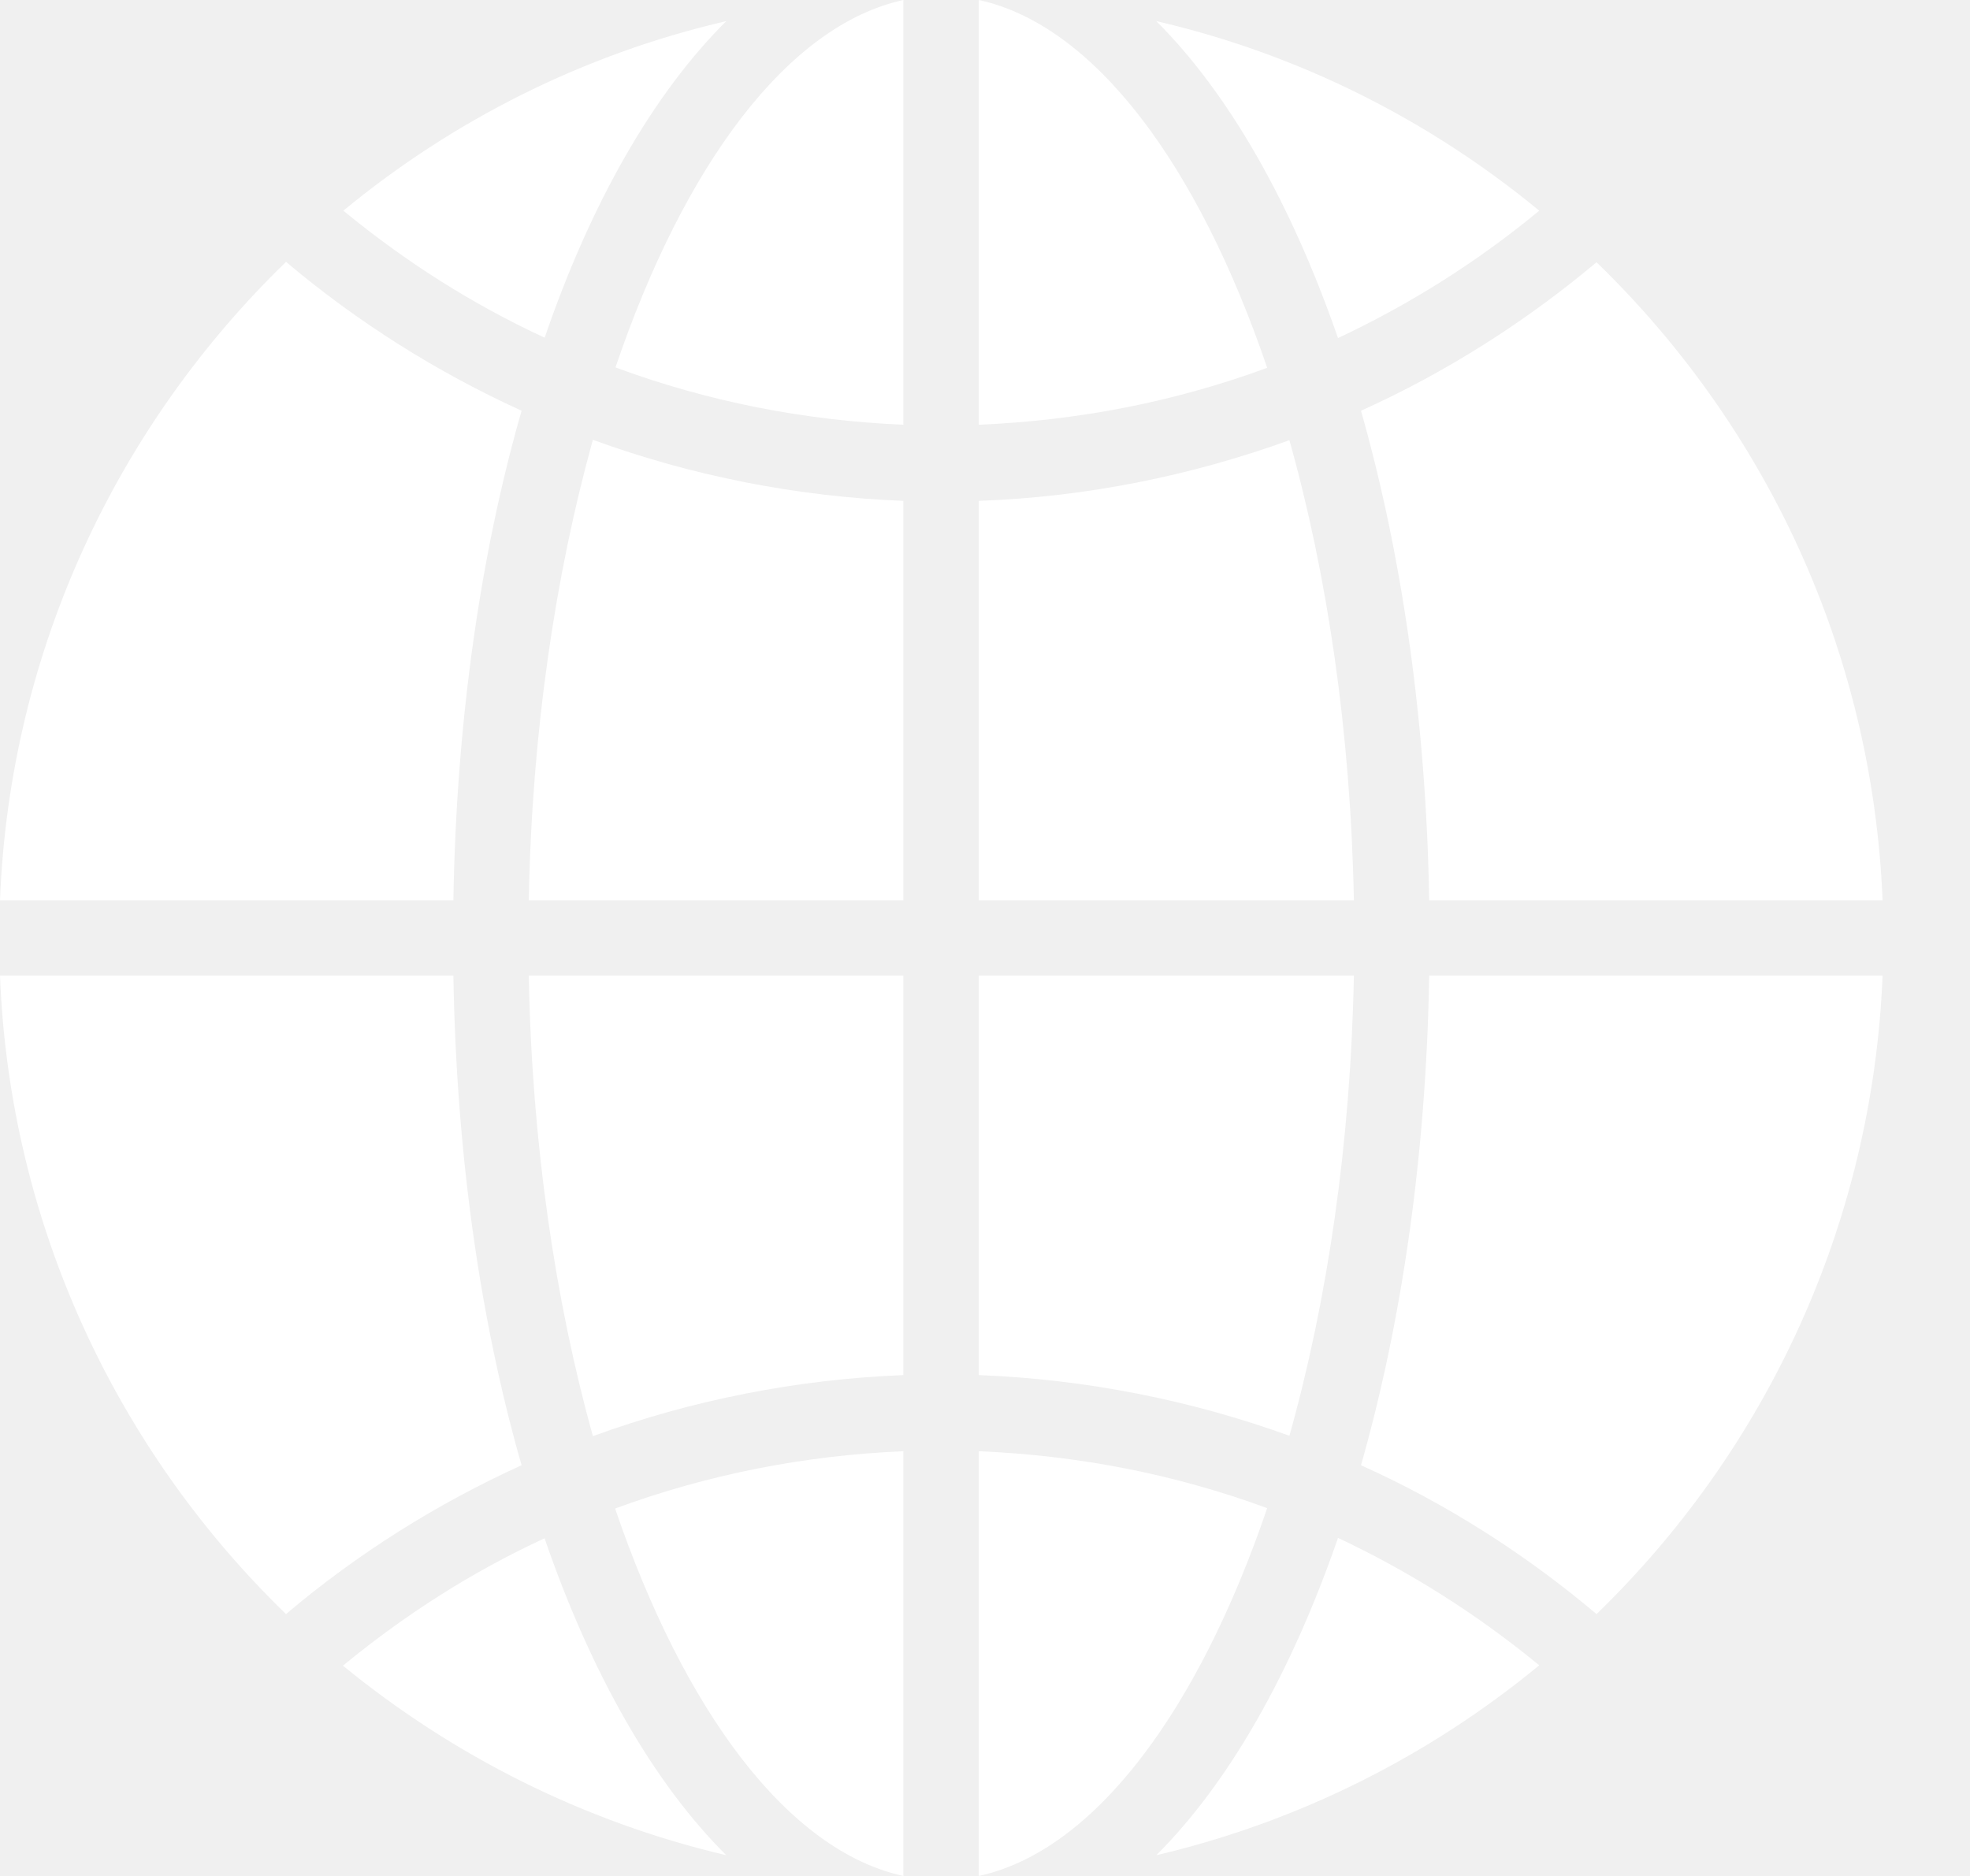
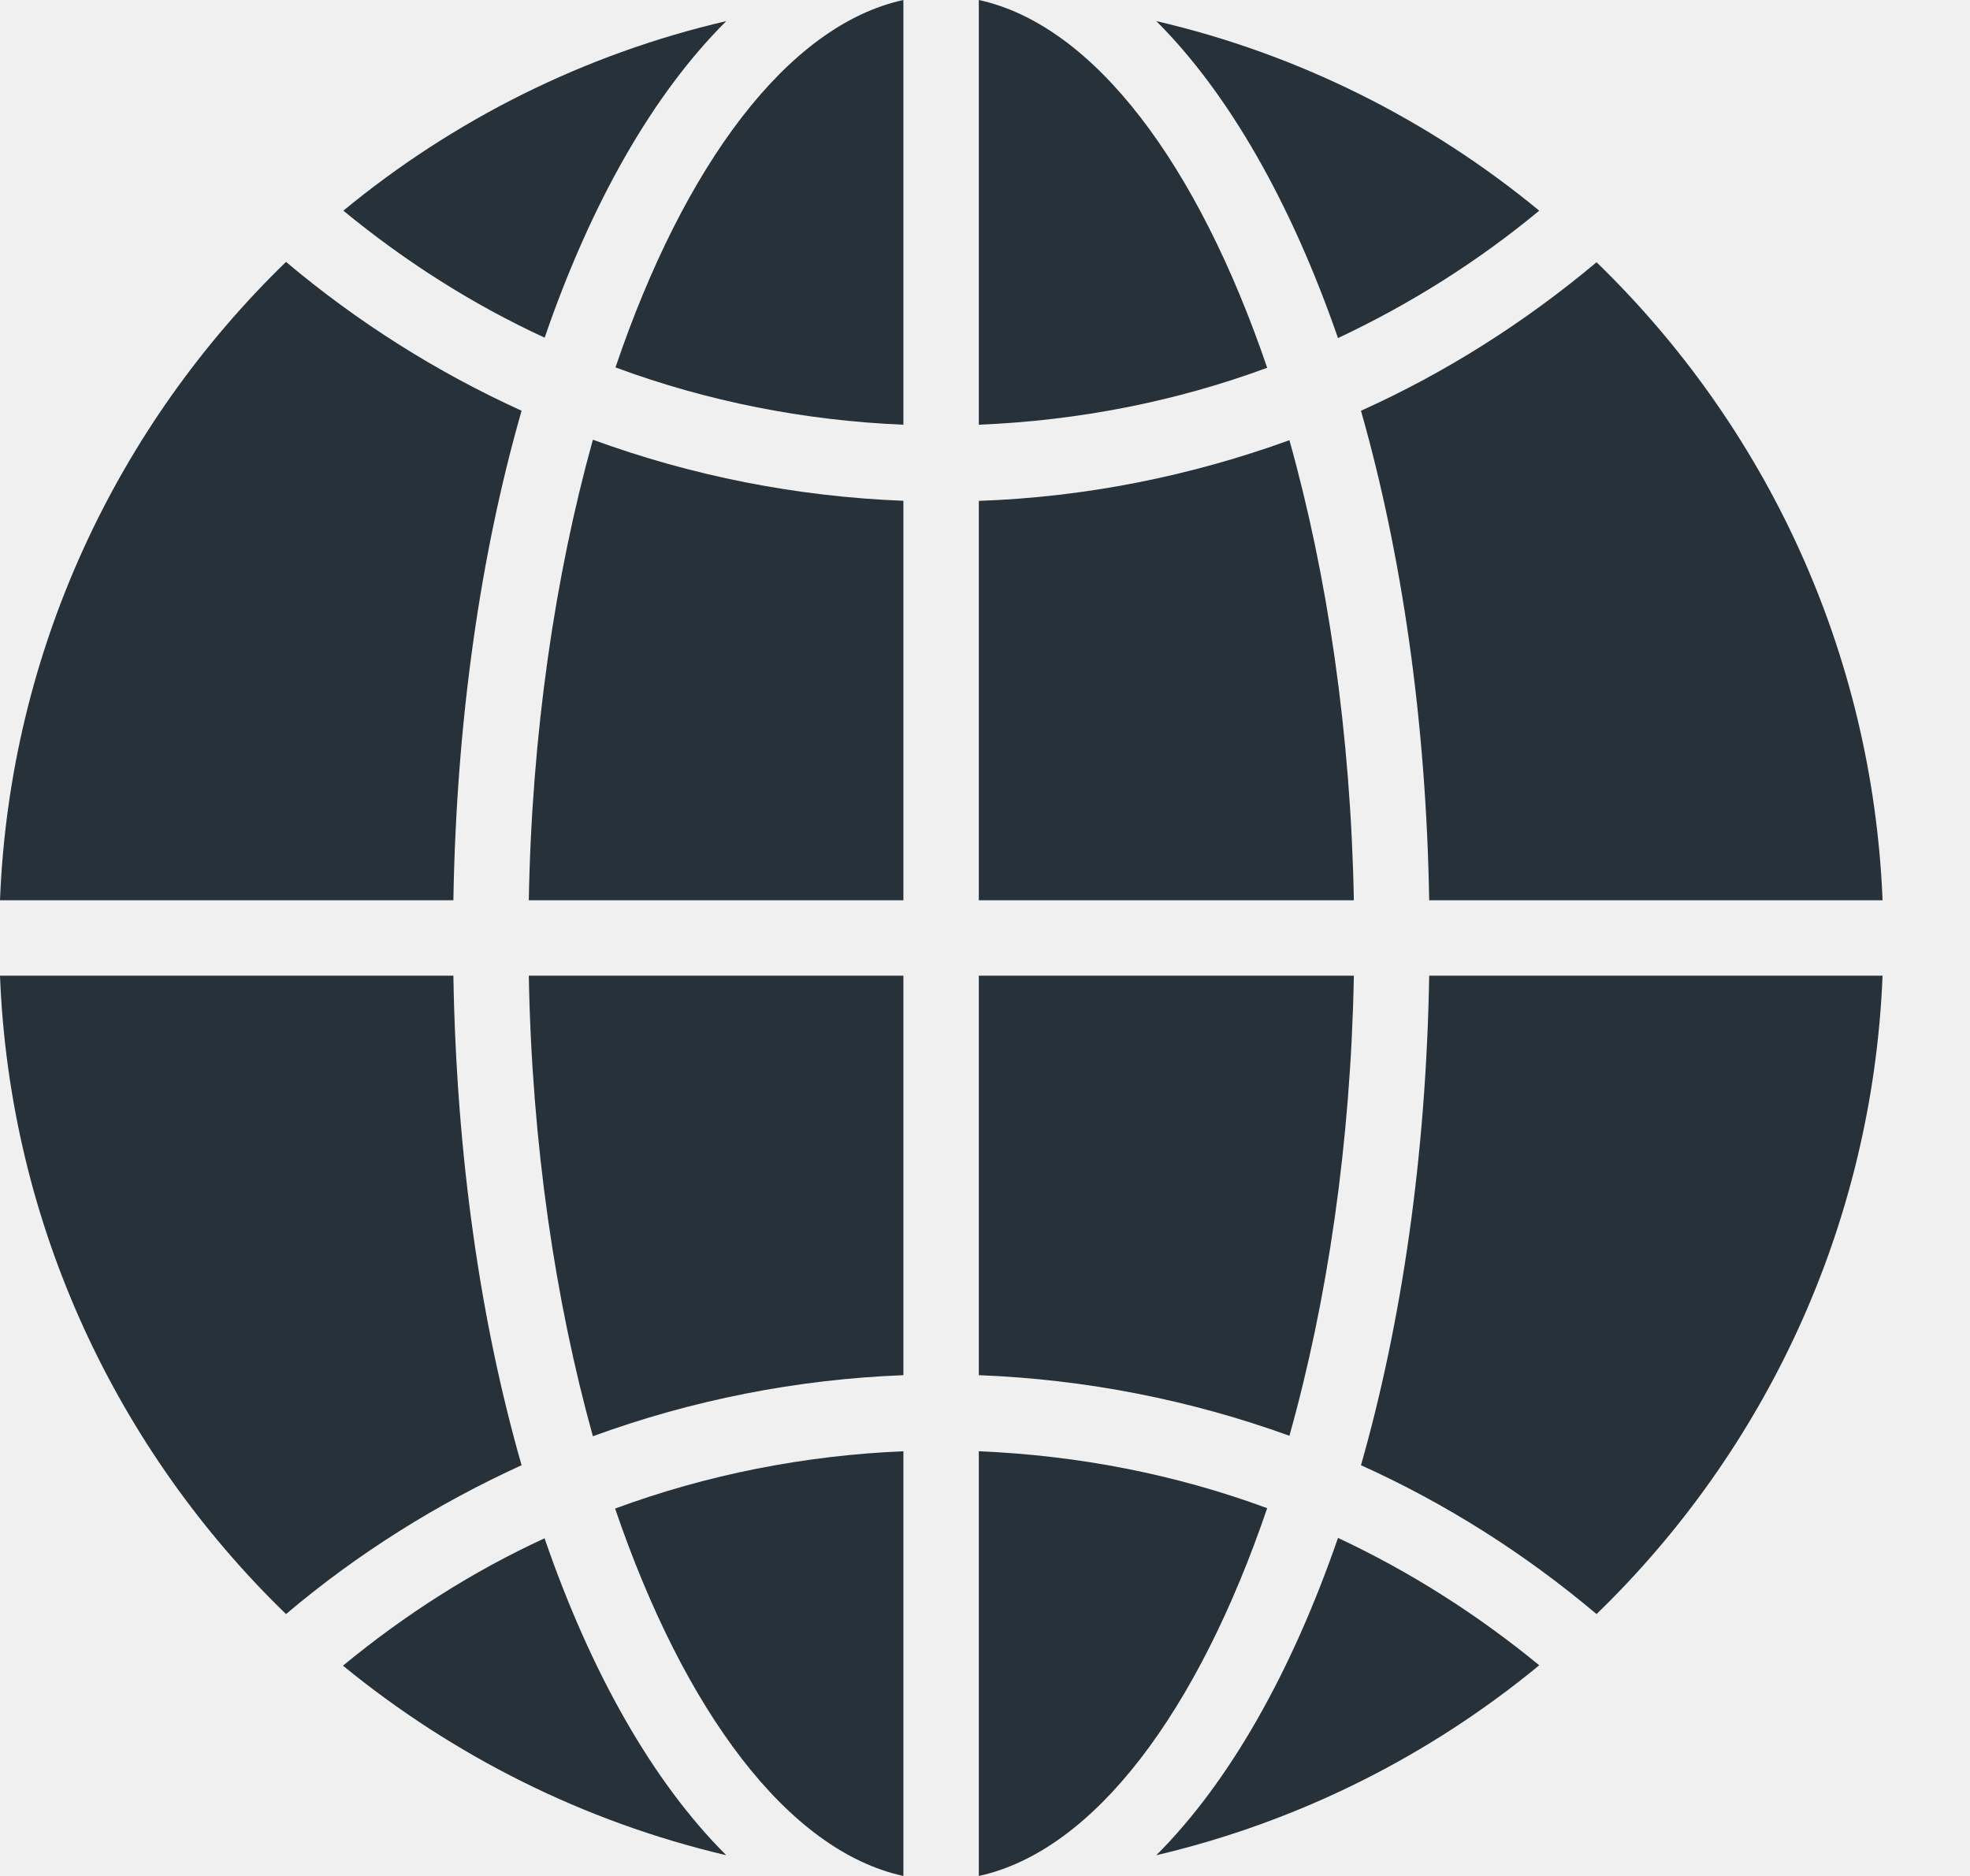
<svg xmlns="http://www.w3.org/2000/svg" width="21" height="20" viewBox="0 0 21 20" fill="none">
-   <path d="M3.049 17.208C3.813 16.561 4.661 16.03 5.56 15.621C5.123 14.098 4.865 12.322 4.833 10.402H0C0.104 13.065 1.254 15.468 3.049 17.208Z" fill="white" />
-   <path d="M4.833 9.598C4.865 7.682 5.123 5.902 5.56 4.379C4.661 3.969 3.817 3.439 3.049 2.792C1.254 4.532 0.104 6.934 0 9.598H4.833Z" fill="white" />
-   <path d="M7.742 19.779C6.963 19.004 6.3 17.838 5.805 16.4C5.038 16.754 4.319 17.212 3.656 17.758C4.829 18.718 6.219 19.421 7.742 19.779Z" fill="white" />
-   <path d="M5.806 3.6C6.3 2.161 6.963 1 7.742 0.225C6.219 0.578 4.829 1.282 3.66 2.246C4.319 2.788 5.038 3.246 5.806 3.6Z" fill="white" />
-   <path d="M6.561 3.917C7.537 4.279 8.574 4.484 9.63 4.528V0C8.397 0.269 7.292 1.76 6.561 3.917Z" fill="white" />
-   <path d="M5.637 9.598H9.63V5.34C8.493 5.295 7.376 5.074 6.32 4.689C5.918 6.135 5.669 7.814 5.637 9.598Z" fill="white" />
-   <path d="M9.63 14.66V10.402H5.637C5.669 12.186 5.918 13.865 6.32 15.311C7.376 14.926 8.493 14.705 9.63 14.66Z" fill="white" />
-   <path d="M6.557 16.083C7.292 18.24 8.397 19.731 9.63 20V15.472C8.574 15.516 7.537 15.721 6.557 16.083Z" fill="white" />
-   <path d="M10.434 20C11.668 19.731 12.772 18.24 13.508 16.079C12.527 15.717 11.495 15.516 10.434 15.472V20Z" fill="white" />
-   <path d="M10.434 0V4.528C11.495 4.484 12.527 4.283 13.508 3.921C12.772 1.76 11.668 0.269 10.434 0Z" fill="white" />
-   <path d="M10.434 14.66C11.575 14.705 12.692 14.926 13.745 15.307C14.15 13.865 14.399 12.186 14.432 10.402H10.434V14.66Z" fill="white" />
-   <path d="M10.434 9.598H14.432C14.399 7.814 14.15 6.135 13.745 4.693C12.692 5.074 11.575 5.299 10.434 5.34V9.598Z" fill="white" />
-   <path d="M12.326 19.779C13.849 19.421 15.239 18.718 16.408 17.754C15.749 17.212 15.026 16.754 14.263 16.396C13.764 17.838 13.102 19.004 12.326 19.779Z" fill="white" />
-   <path d="M16.408 2.246C15.239 1.282 13.849 0.578 12.326 0.225C13.102 1 13.764 2.166 14.263 3.604C15.026 3.246 15.749 2.792 16.408 2.246Z" fill="white" />
-   <path d="M15.235 10.402C15.203 12.318 14.942 14.098 14.508 15.621C15.408 16.026 16.252 16.561 17.019 17.208C18.815 15.468 19.96 13.065 20.068 10.402H15.235Z" fill="white" />
-   <path d="M17.019 2.796C16.252 3.439 15.408 3.973 14.508 4.379C14.942 5.906 15.203 7.682 15.235 9.598H20.068C19.96 6.934 18.815 4.536 17.019 2.796Z" fill="white" />
+   <g clip-path="url(#clip0_411_104)">
+     <path d="M3.049 17.208C3.813 16.561 4.661 16.031 5.56 15.621C5.123 14.098 4.865 12.322 4.833 10.402H0C0.104 13.066 1.254 15.468 3.049 17.208Z" fill="#273139" />
+     <path d="M4.833 9.598C4.865 7.682 5.123 5.902 5.56 4.379C4.661 3.97 3.817 3.439 3.049 2.792C1.254 4.532 0.104 6.935 0 9.598H4.833Z" fill="#273139" />
+     <path d="M7.742 19.779C6.963 19.003 6.3 17.838 5.805 16.4C5.038 16.753 4.319 17.212 3.656 17.758C4.829 18.718 6.219 19.421 7.742 19.779Z" fill="#273139" />
+     <path d="M5.806 3.6C6.3 2.162 6.963 1 7.742 0.225C6.219 0.579 4.829 1.282 3.66 2.246C4.319 2.788 5.038 3.246 5.806 3.6Z" fill="#273139" />
+     <path d="M6.561 3.917C7.537 4.279 8.574 4.484 9.63 4.528V0C8.397 0.269 7.292 1.76 6.561 3.917Z" fill="#273139" />
+     <path d="M5.637 9.598H9.63V5.339C8.493 5.295 7.376 5.074 6.32 4.688C5.918 6.135 5.669 7.814 5.637 9.598Z" fill="#273139" />
+     <path d="M9.63 14.661V10.402H5.637C5.669 12.186 5.918 13.865 6.32 15.312C7.376 14.926 8.493 14.705 9.63 14.661Z" fill="#273139" />
+     <path d="M6.557 16.083C7.292 18.24 8.397 19.731 9.63 20V15.472C8.574 15.517 7.537 15.721 6.557 16.083Z" fill="#273139" />
+     <path d="M10.434 20C11.668 19.731 12.772 18.24 13.508 16.079C12.527 15.717 11.495 15.517 10.434 15.472V20Z" fill="#273139" />
+     <path d="M10.434 0V4.528C11.495 4.484 12.527 4.283 13.508 3.921C12.772 1.76 11.668 0.269 10.434 0Z" fill="#273139" />
+     <path d="M10.434 14.661C11.575 14.705 12.692 14.926 13.745 15.307C14.15 13.865 14.399 12.186 14.432 10.402H10.434V14.661Z" fill="#273139" />
+     <path d="M10.434 9.598H14.432C14.399 7.815 14.15 6.135 13.745 4.693C12.692 5.075 11.575 5.3 10.434 5.34V9.598Z" fill="#273139" />
+     <path d="M12.326 19.779C13.849 19.421 15.239 18.718 16.408 17.754C15.749 17.212 15.026 16.753 14.263 16.396C13.764 17.838 13.102 19.003 12.326 19.779Z" fill="#273139" />
+     <path d="M16.408 2.246C15.239 1.282 13.849 0.579 12.326 0.225C13.102 1 13.764 2.166 14.263 3.604C15.026 3.246 15.749 2.792 16.408 2.246Z" fill="#273139" />
+     <path d="M15.235 10.402C15.203 12.318 14.942 14.098 14.508 15.621C15.408 16.027 16.252 16.561 17.019 17.208C18.815 15.468 19.96 13.066 20.068 10.402H15.235Z" fill="#273139" />
+     <path d="M17.019 2.796C16.252 3.439 15.408 3.974 14.508 4.379C14.942 5.906 15.203 7.682 15.235 9.598H20.068C19.96 6.935 18.815 4.536 17.019 2.796Z" fill="#273139" />
+   </g>
+   <defs>
+     <clipPath id="clip0_411_104">
+       <rect width="21" height="20" fill="white" />
+     </clipPath>
+   </defs>
</svg>
